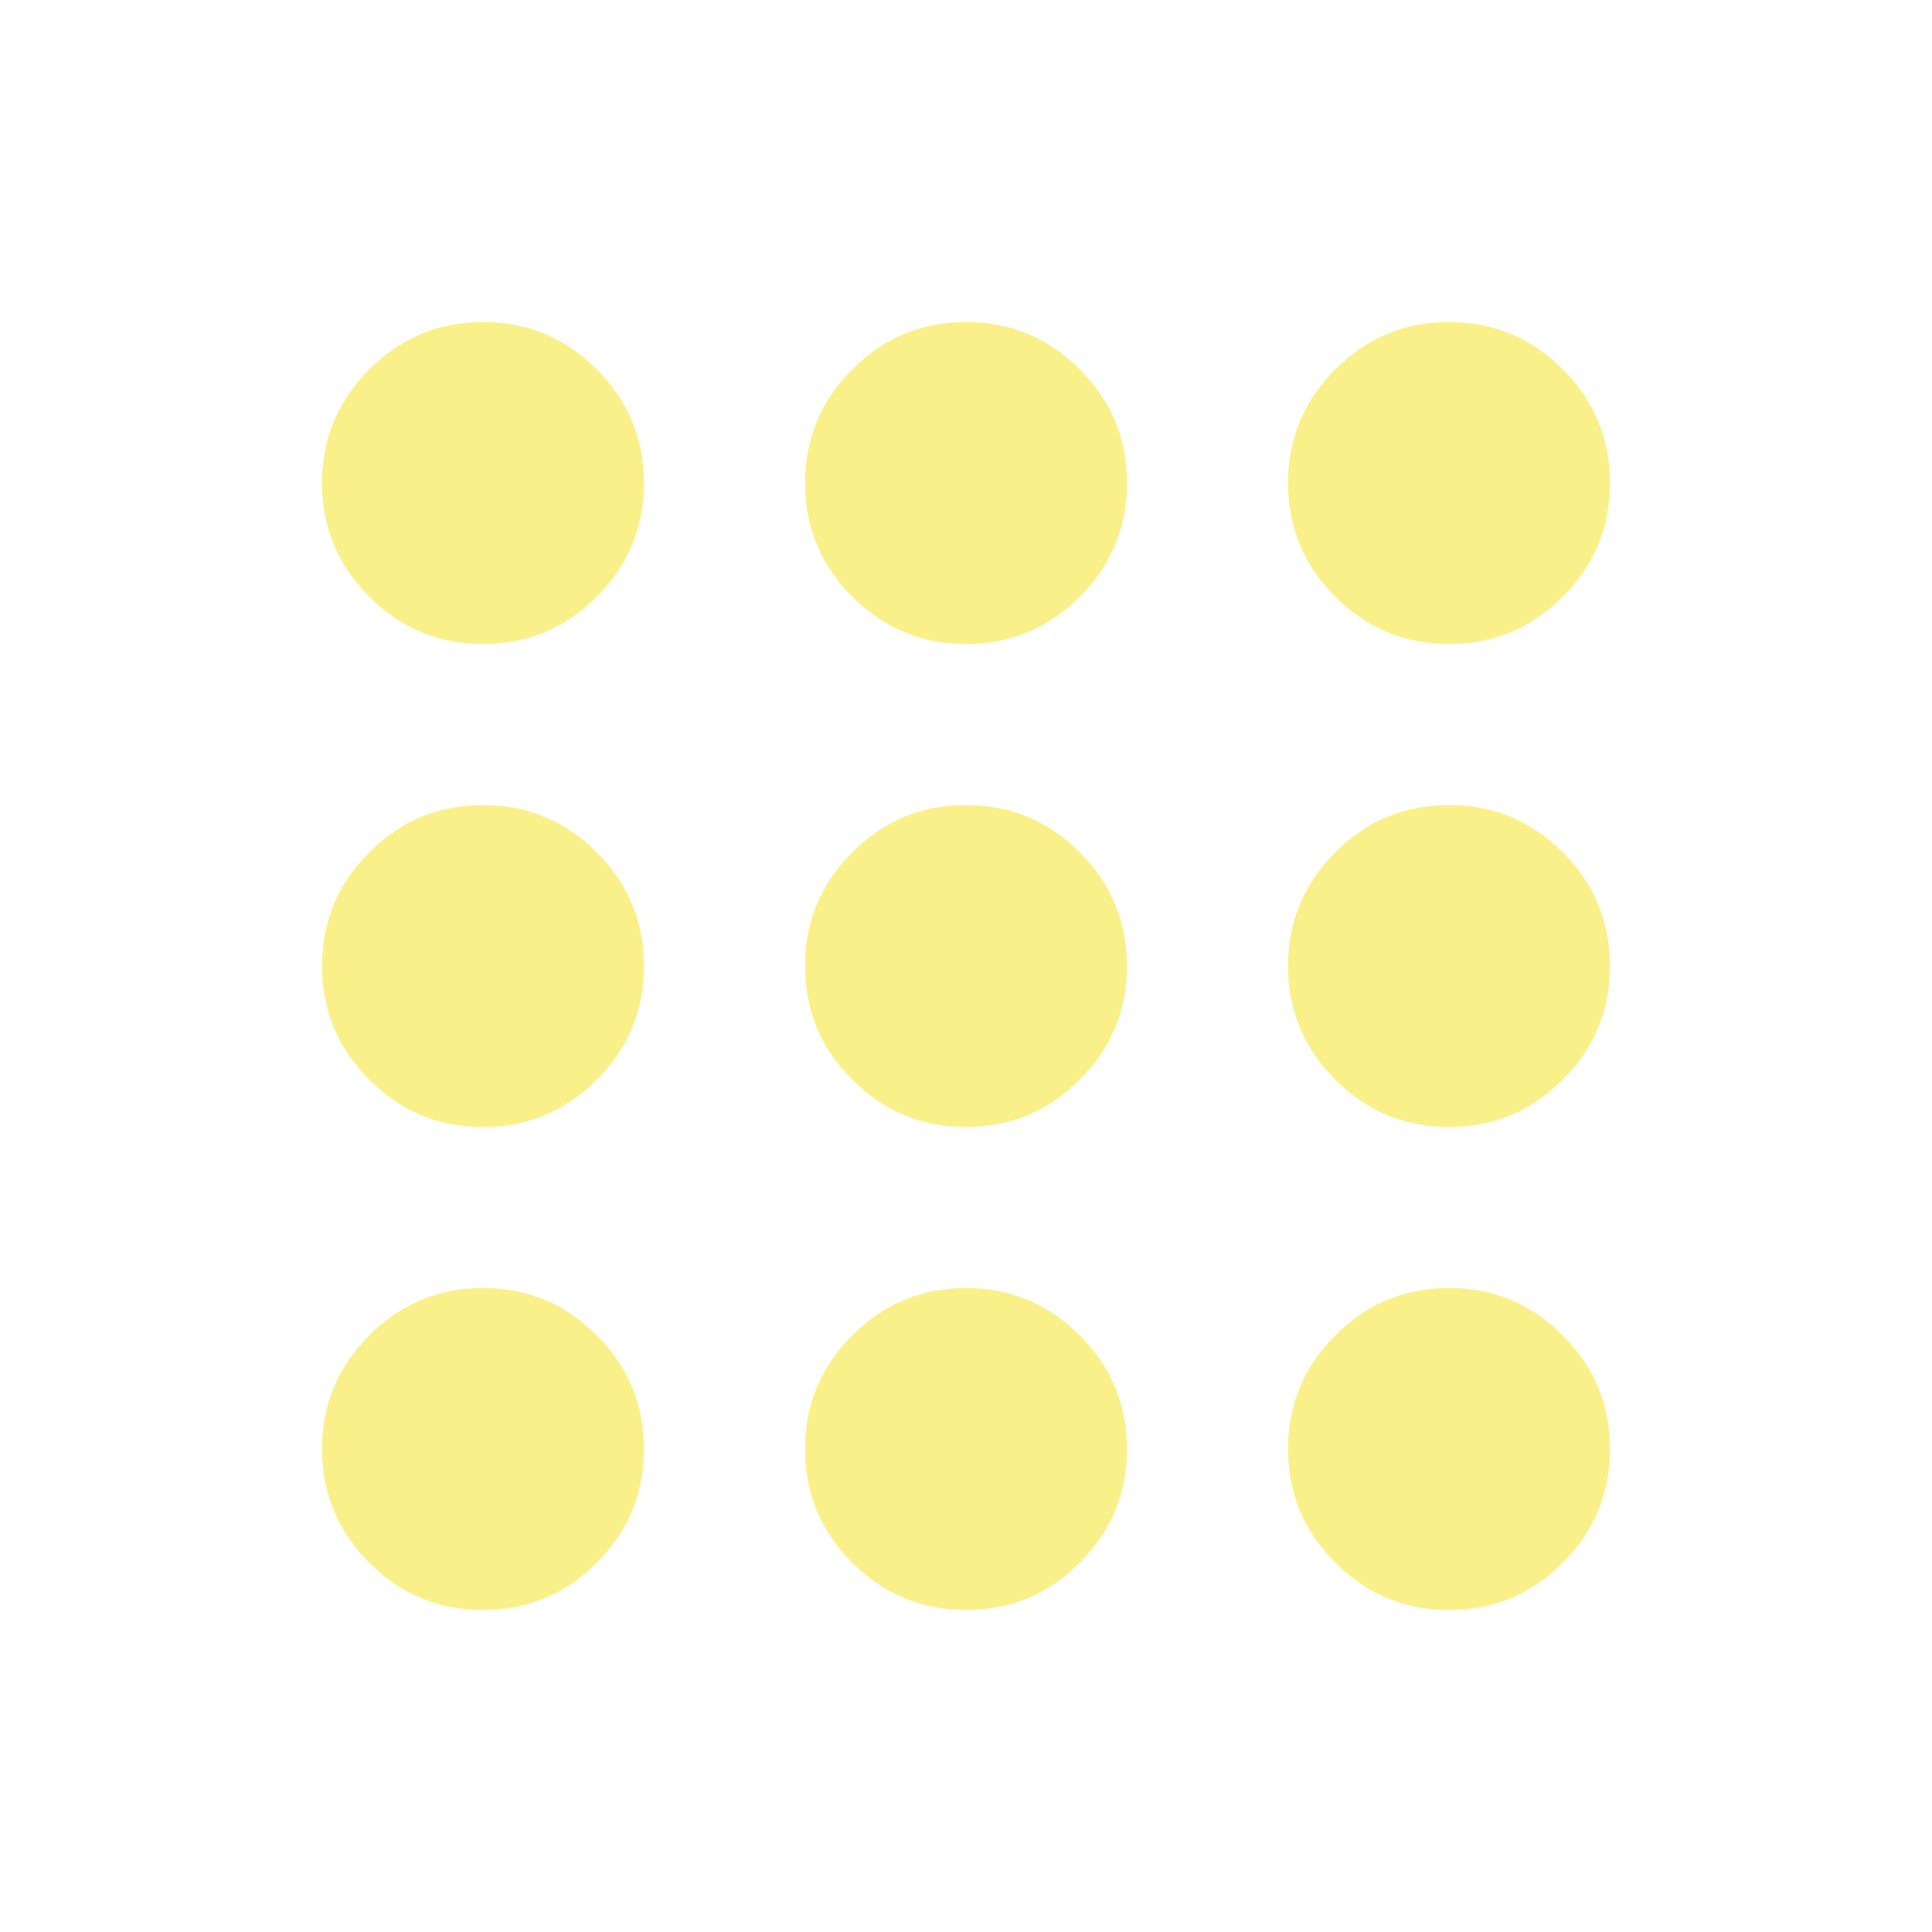
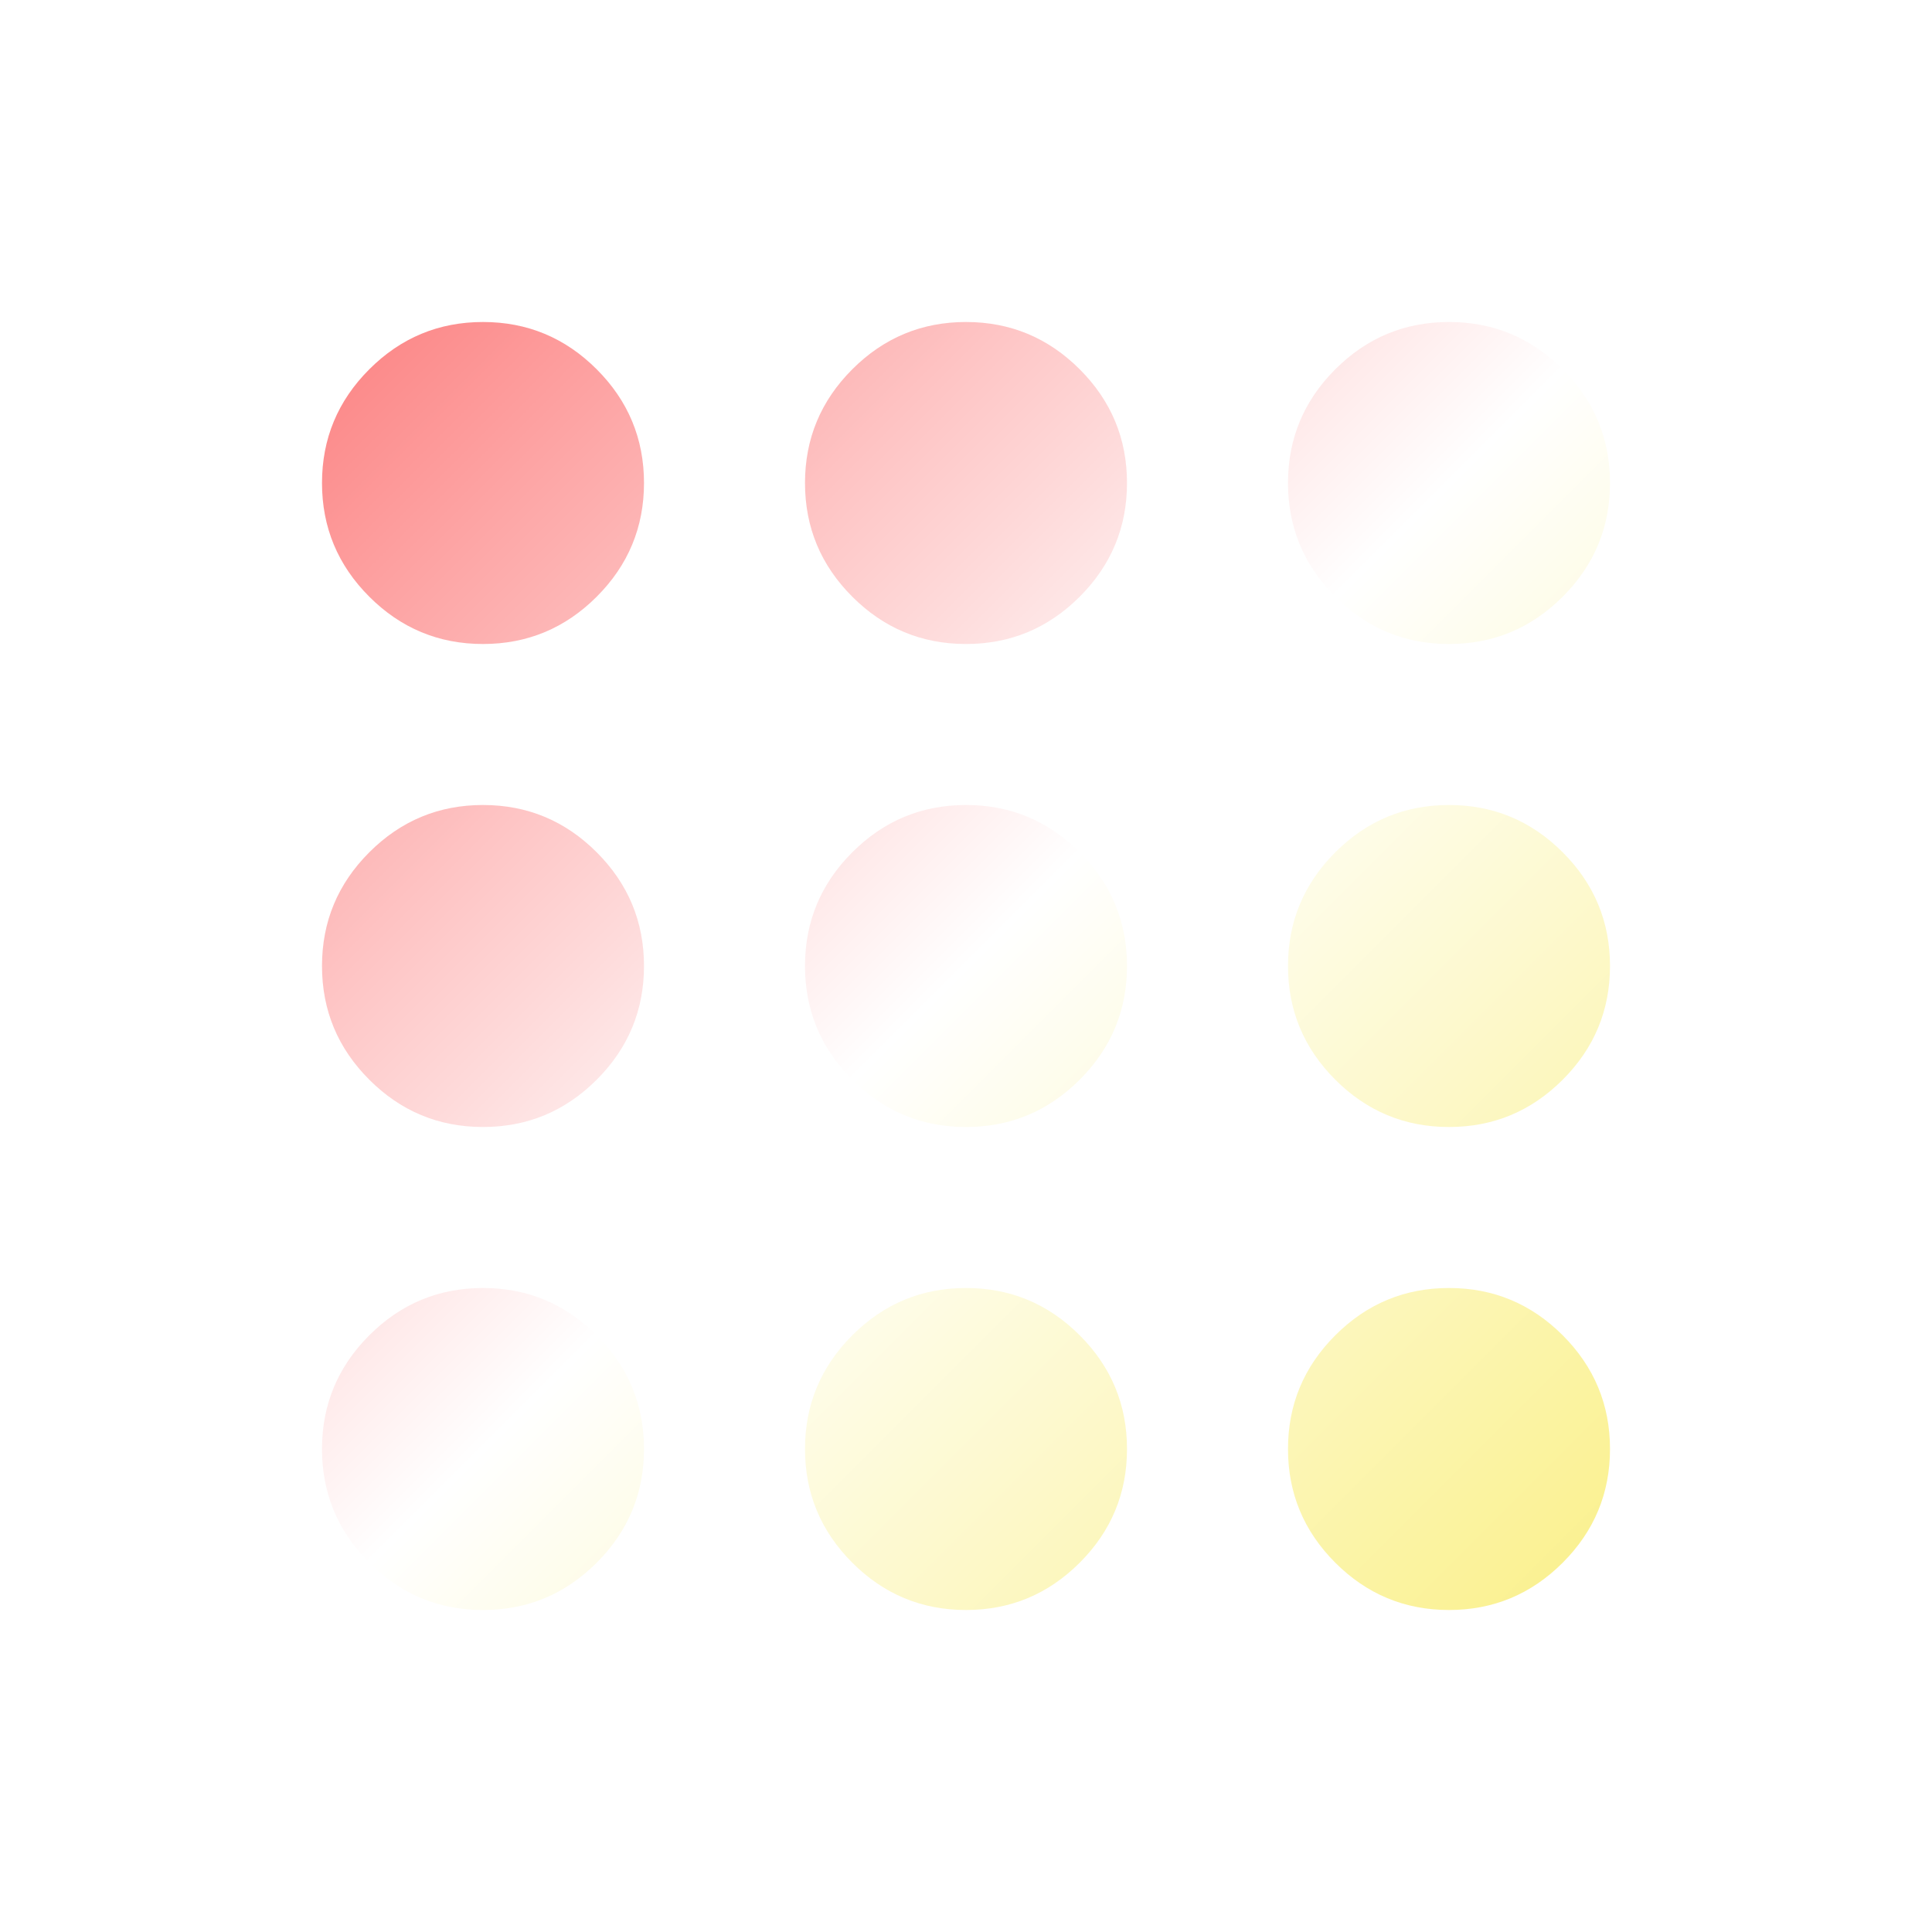
<svg xmlns="http://www.w3.org/2000/svg" height="24px" viewBox="0 -960 960 960" width="24px" fill="#FAF089">
-   <path d="M240-160q-33 0-56.5-23.5T160-240q0-33 23.5-56.5T240-320q33 0 56.5 23.5T320-240q0 33-23.5 56.5T240-160Zm240 0q-33 0-56.5-23.5T400-240q0-33 23.5-56.5T480-320q33 0 56.5 23.5T560-240q0 33-23.5 56.5T480-160Zm240 0q-33 0-56.5-23.5T640-240q0-33 23.5-56.5T720-320q33 0 56.5 23.5T800-240q0 33-23.5 56.5T720-160ZM240-400q-33 0-56.5-23.5T160-480q0-33 23.5-56.5T240-560q33 0 56.5 23.5T320-480q0 33-23.5 56.5T240-400Zm240 0q-33 0-56.5-23.5T400-480q0-33 23.5-56.5T480-560q33 0 56.5 23.5T560-480q0 33-23.5 56.5T480-400Zm240 0q-33 0-56.5-23.5T640-480q0-33 23.5-56.5T720-560q33 0 56.5 23.5T800-480q0 33-23.5 56.5T720-400ZM240-640q-33 0-56.5-23.5T160-720q0-33 23.5-56.5T240-800q33 0 56.5 23.5T320-720q0 33-23.5 56.5T240-640Zm240 0q-33 0-56.5-23.5T400-720q0-33 23.5-56.5T480-800q33 0 56.5 23.5T560-720q0 33-23.5 56.5T480-640Zm240 0q-33 0-56.5-23.5T640-720q0-33 23.5-56.5T720-800q33 0 56.5 23.5T800-720q0 33-23.5 56.5T720-640Z" />
+   <defs>
+     <linearGradient id="Grad2" x1="0" x2="1" y1="0" y2="1">
+       <stop offset="0%" stop-color="#FC8181" />
+       <stop offset="50%" stop-color="white" />
+       <stop offset="100%" stop-color="#FAF089" />
+     </linearGradient>
+   </defs>
+   <path fill="url(#Grad2)" d="M240-160q-33 0-56.5-23.5T160-240q0-33 23.5-56.5T240-320q33 0 56.5 23.5T320-240q0 33-23.5 56.5T240-160Zm240 0q-33 0-56.5-23.5T400-240q0-33 23.5-56.5T480-320q33 0 56.5 23.5T560-240q0 33-23.5 56.5T480-160Zm240 0q-33 0-56.5-23.5T640-240q0-33 23.5-56.5T720-320q33 0 56.5 23.5T800-240q0 33-23.5 56.5T720-160ZM240-400q-33 0-56.5-23.5T160-480q0-33 23.5-56.5T240-560q33 0 56.5 23.5T320-480q0 33-23.5 56.5T240-400Zm240 0q-33 0-56.5-23.5T400-480q0-33 23.5-56.5T480-560q33 0 56.5 23.5T560-480q0 33-23.5 56.5T480-400Zm240 0q-33 0-56.5-23.5T640-480q0-33 23.5-56.5T720-560q33 0 56.5 23.5T800-480q0 33-23.5 56.5T720-400ZM240-640q-33 0-56.5-23.5T160-720q0-33 23.5-56.5T240-800q33 0 56.5 23.5T320-720q0 33-23.5 56.5T240-640Zm240 0q-33 0-56.5-23.5T400-720q0-33 23.5-56.5T480-800q33 0 56.5 23.5T560-720q0 33-23.5 56.5T480-640Zm240 0q-33 0-56.5-23.5T640-720q0-33 23.5-56.5T720-800q33 0 56.5 23.5T800-720q0 33-23.5 56.5T720-640Z" />
</svg>
